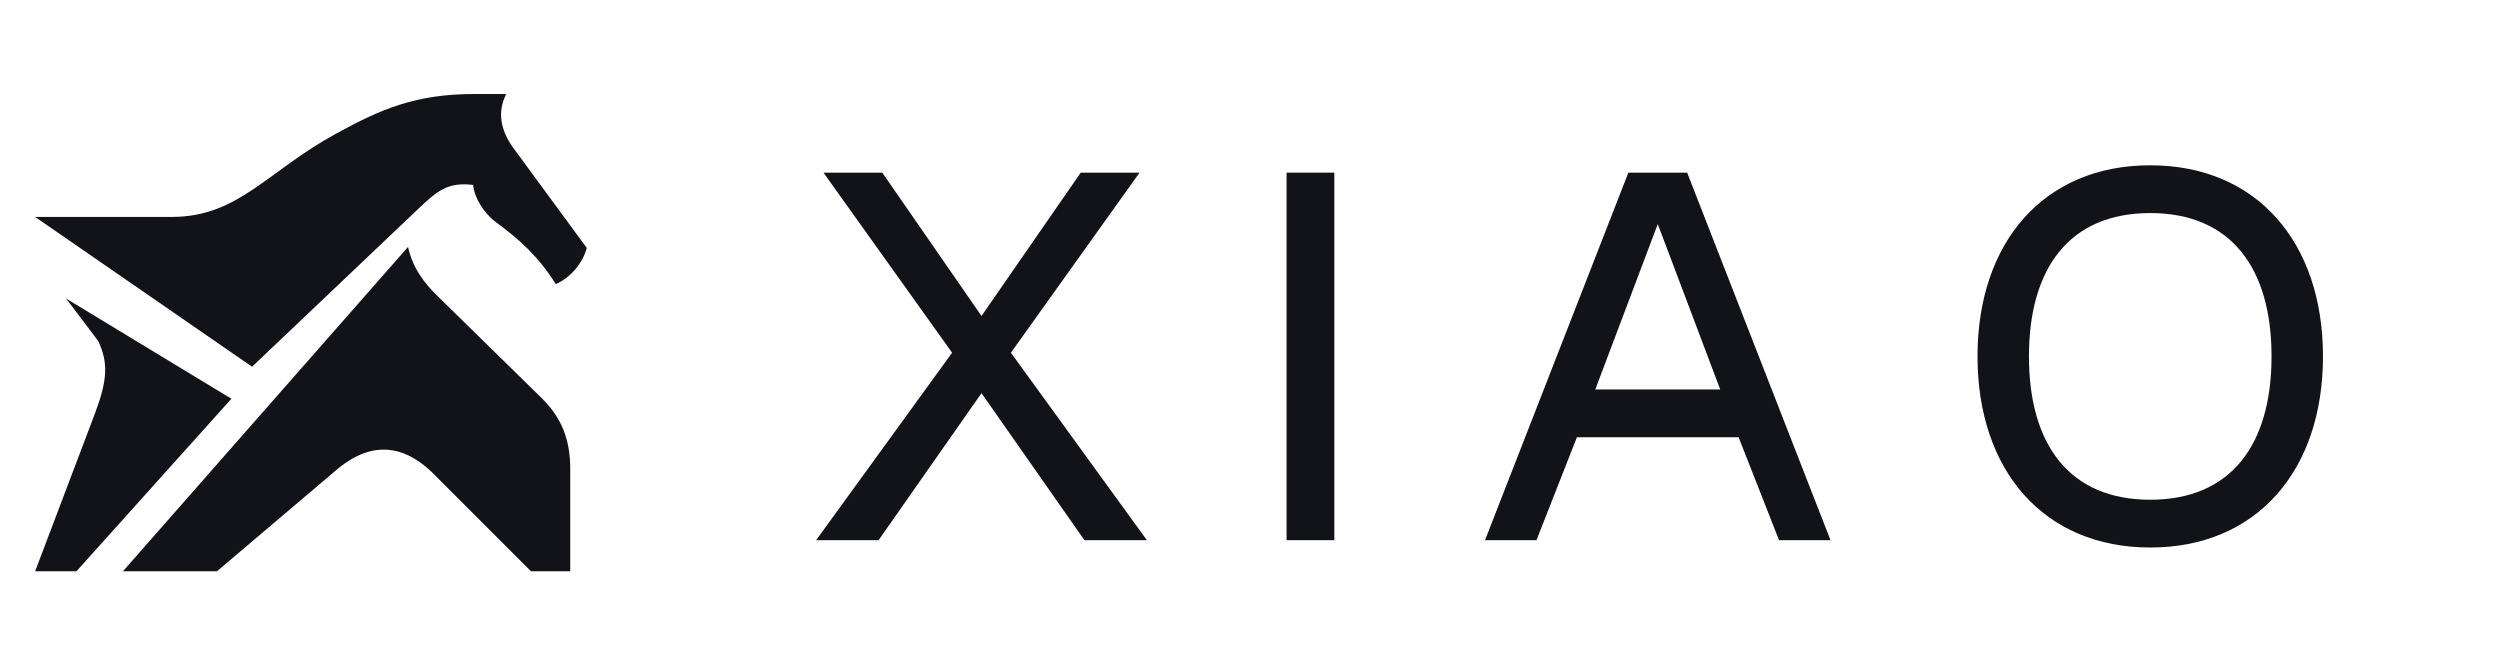
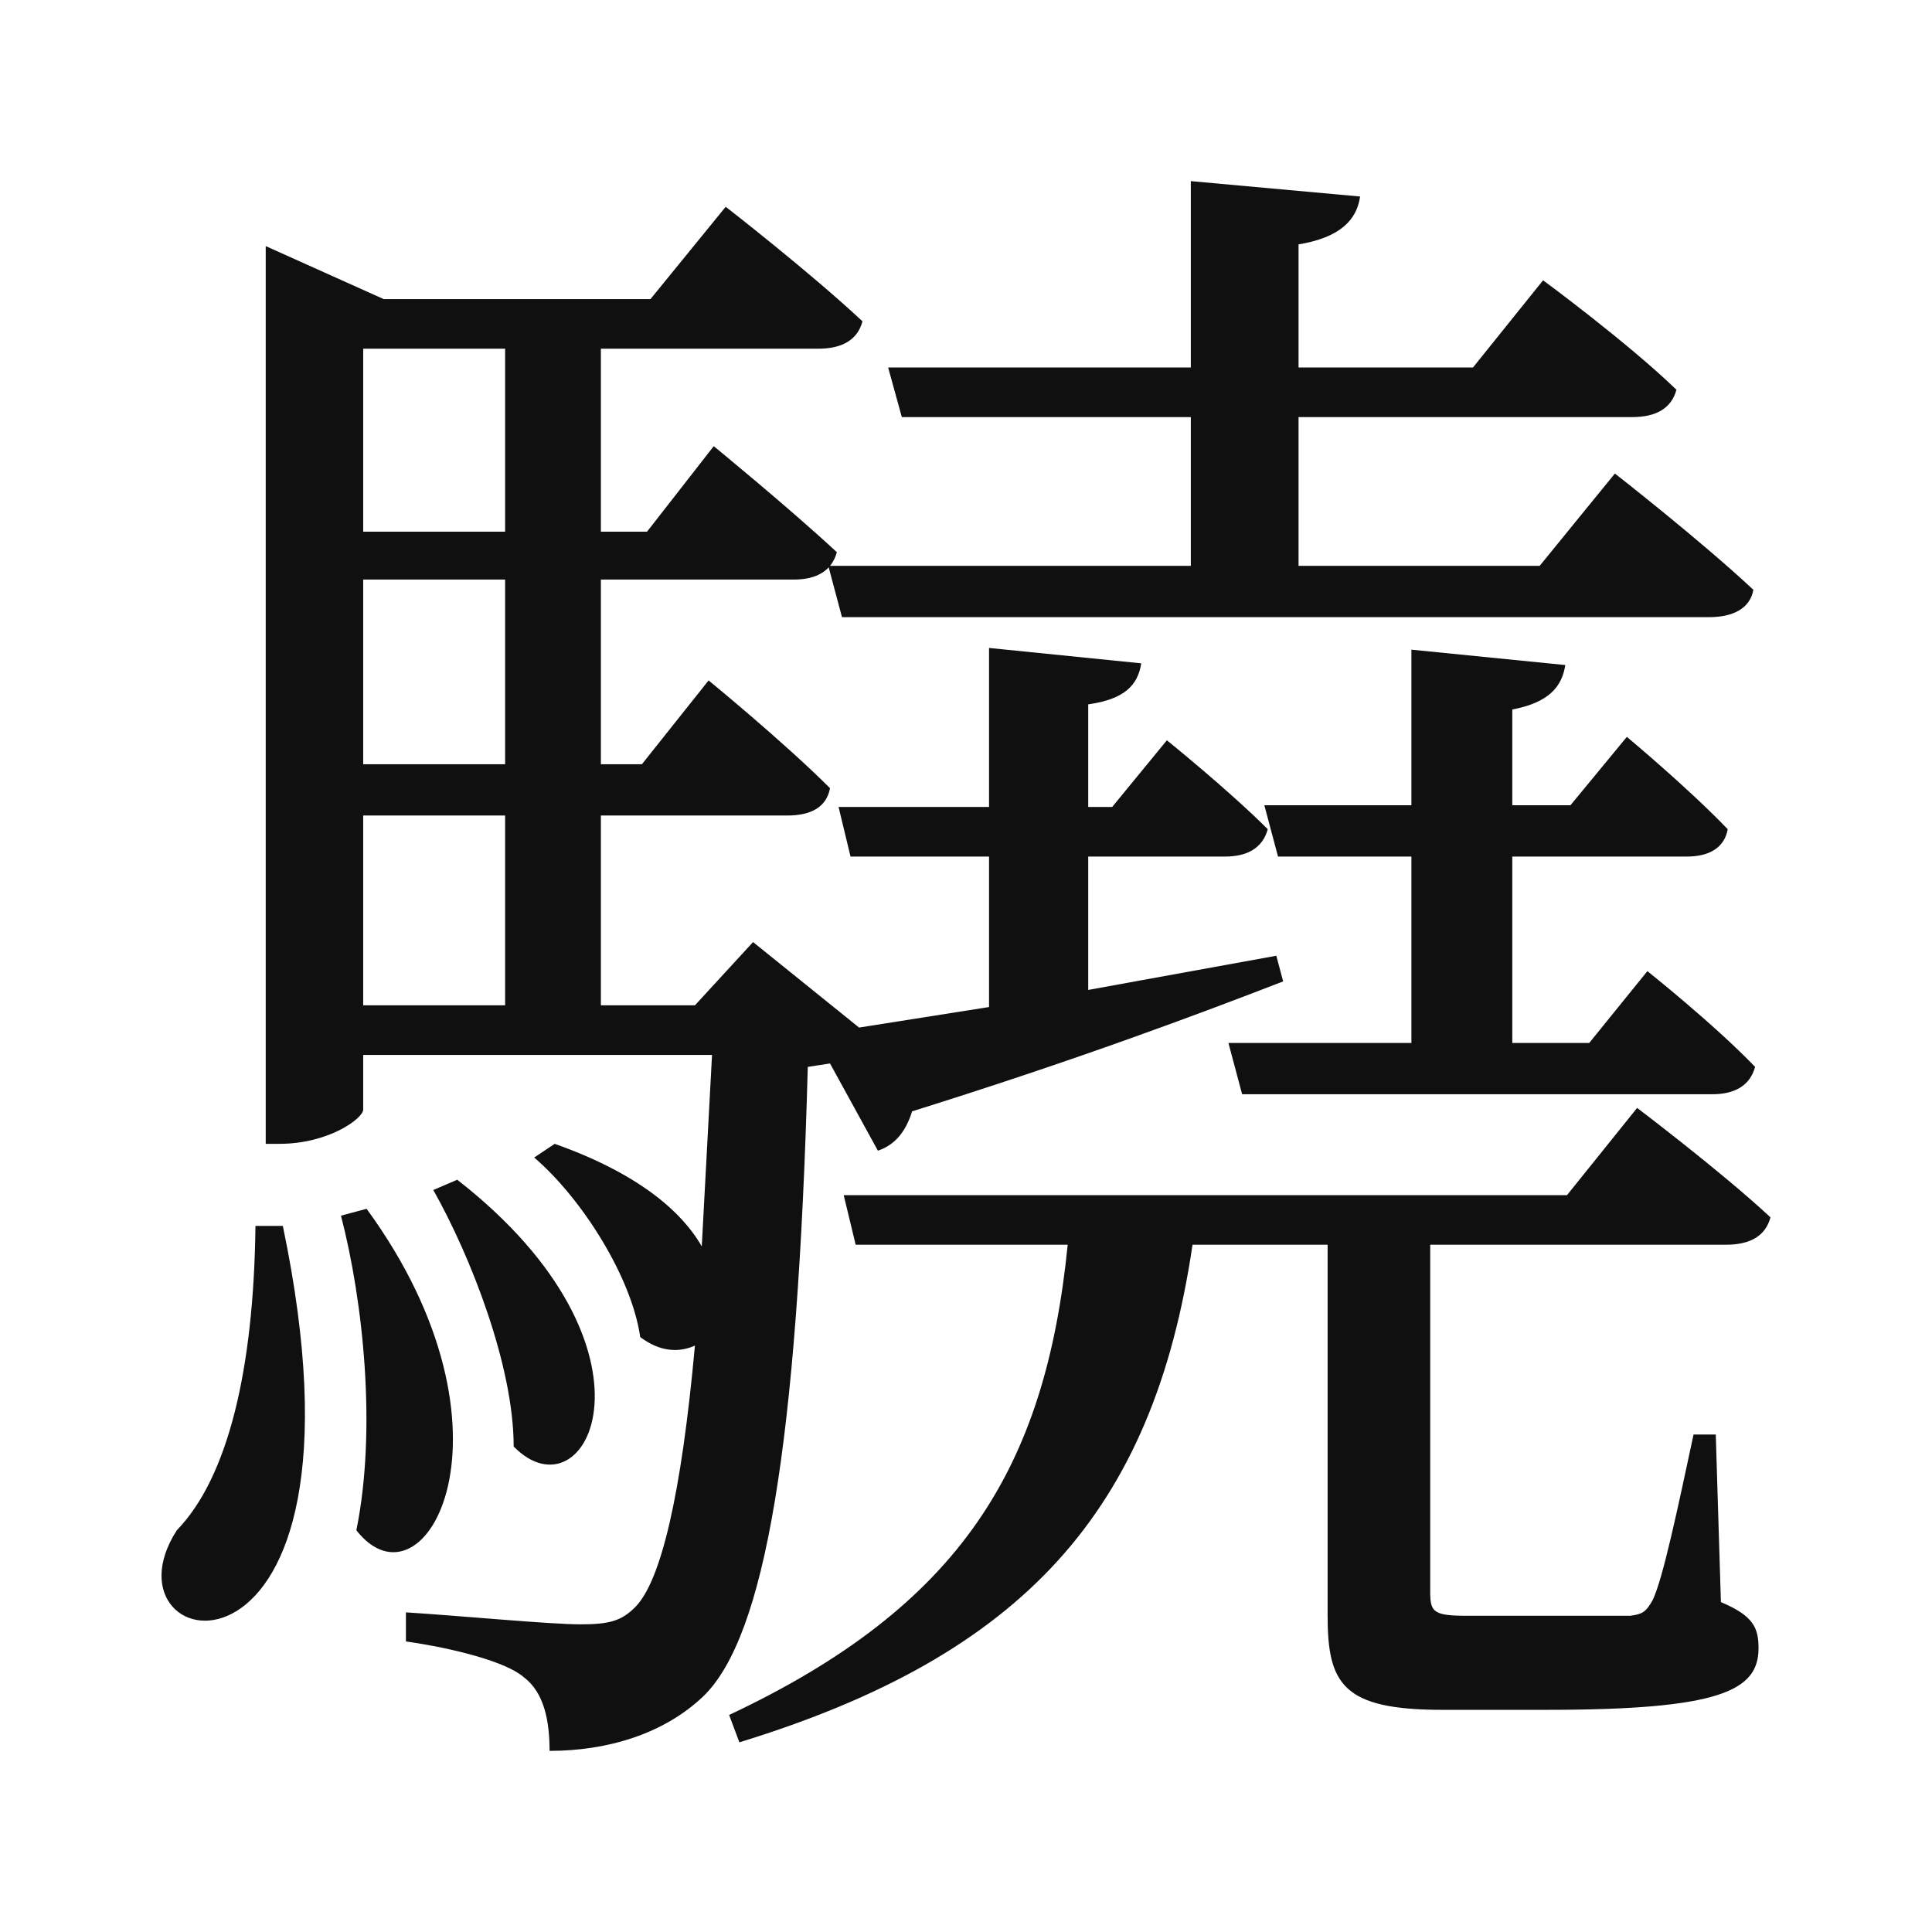
- <svg xmlns="http://www.w3.org/2000/svg" width="484" height="128" viewBox="0 0 484 128" fill="none" role="img" aria-labelledby="xiao-wordmark-dark-title xiao-wordmark-dark-desc">
-   <g fill="#111318" transform="translate(0 8) scale(0.2)">
-     <path d="M34 170H166C231 170 258 126 326 89C368 66 402 51 459 51H490C481 69 485 86 496 102L568 200C564 215 552 229 538 235C521 208 503 192 480 175C468 166 459 151 458 139C433 136 423 145 404 163L244 315Z" />
-     <path d="M64 249L224 346L74 513H34L92 360C104 328 105 311 95 290Z" />
-     <path d="M395 199C399 218 410 234 425 248L525 346C544 365 552 386 552 414V513H514L420 419C387 386 354 389 322 418L210 513H119Z" />
-   </g>
-   <g fill="#111318" fill-rule="evenodd" transform="translate(159.4231 33.4231) scale(0.7115385)">
-     <path d="M0 0H16L43 39L70 0H86L51 49L88 100H71L43 60L15 100H-2L35 49Z" />
-     <path d="M126 0H139V100H126Z" />
-     <path d="M180 100L219 0H235L274 100H260L249 72H205L194 100ZM210 59H244L227 14Z" />
-     <path d="M361-2C390-2 408 19 408 50C408 81 390 102 361 102C332 102 314 81 314 50C314 19 332-2 361-2ZM361 11C339 11 328 26 328 50C328 74 339 89 361 89C383 89 394 74 394 50C394 26 383 11 361 11Z" />
-   </g>
+ <svg xmlns="http://www.w3.org/2000/svg" width="256" height="256" viewBox="0 0 256 256" fill="#101010" role="img" aria-labelledby="title desc">
+   <path data-letter="驍" d="M48.578 160.174 45.179 161.081C48.125 172.41 49.938 189.403 47.219 202.771C56.282 214.327 70.103 189.63 48.578 160.174ZM60.587 156.322 57.415 157.682C62.399 166.519 68.064 181.02 68.064 191.669C77.807 201.638 89.362 178.754 60.587 156.322ZM33.85 162.44C33.624 181.473 30.225 195.747 23.428 202.771C12.325 219.991 51.07 227.468 37.476 162.44H33.85ZM157.789 24V48.697H117.685L119.497 55.268H157.789V74.98H109.755L111.567 81.778H226.443C229.615 81.778 231.881 80.645 232.334 78.153C225.31 71.582 213.981 62.745 213.981 62.745L204.012 74.98H172.064V55.268H216.247C219.419 55.268 221.458 54.135 222.138 51.643C215.567 45.298 204.465 37.142 204.465 37.142L195.175 48.697H172.064V32.383C177.502 31.477 179.768 29.211 180.221 26.039L157.789 24ZM73.502 151.564 70.783 153.377C77.127 158.815 83.698 169.237 84.831 177.168C87.55 179.207 90.042 179.207 92.081 178.301C90.269 198.24 87.55 209.569 84.151 212.967C82.338 214.78 80.752 215.233 76.9 215.233C72.822 215.233 61.04 214.1 53.789 213.647V217.499C60.134 218.405 67.158 220.218 69.423 222.257C72.142 224.296 72.822 228.148 72.822 232C80.526 232 88.003 229.734 93.214 224.749C101.371 216.819 105.676 191.442 107.036 141.368L109.981 140.915L116.325 152.471C118.365 151.791 119.951 150.205 120.857 147.259C142.609 140.462 158.922 134.344 170.025 130.039L169.118 126.641L144.195 131.172V113.499H162.321C165.266 113.499 167.306 112.366 167.985 109.874C162.774 104.662 154.617 98.092 154.617 98.092L147.367 106.928H144.195V93.333C148.953 92.654 150.765 90.841 151.219 87.895L131.053 85.856V106.928H111.114L112.7 113.499H131.053V133.438L113.833 136.157L99.785 124.828L92.081 133.211H79.619V108.061H104.317C107.489 108.061 109.528 106.928 109.981 104.436C103.863 98.318 93.894 90.161 93.894 90.161L85.057 101.264H79.619V76.793H105.223C108.168 76.793 110.208 75.66 110.887 73.168C104.543 67.277 94.574 59.12 94.574 59.12L85.737 70.449H79.619V46.205H108.395C111.567 46.205 113.606 45.072 114.286 42.58C107.262 36.009 96.16 27.399 96.16 27.399L86.19 39.634H50.844L35.21 32.61V151.564H37.022C43.593 151.564 48.125 148.166 48.125 147.033V139.782H94.347L92.988 165.159C90.269 160.401 84.378 155.416 73.502 151.564ZM187.018 86.083V106.702H167.532L169.345 113.499H187.018V138.196H162.774L164.587 144.993H226.896C229.842 144.993 231.881 143.861 232.561 141.368C227.123 135.704 218.286 128.68 218.286 128.68L210.582 138.196H200.386V113.499H223.497C226.443 113.499 228.482 112.366 228.935 109.874C223.724 104.436 215.567 97.638 215.567 97.638L208.09 106.702H200.386V94.013C205.144 93.107 206.957 91.068 207.41 88.122L187.018 86.083ZM111.794 158.362 113.38 164.932H141.476C138.53 194.388 127.428 212.741 96.613 227.242L97.972 230.867C135.585 219.312 152.805 200.279 158.016 164.932H175.916V214.1C175.916 223.163 177.955 226.562 191.097 226.562H204.918C227.802 226.562 233.014 224.07 233.014 218.405C233.014 215.686 232.334 214.1 228.029 212.288L227.349 190.083H224.404C222.365 199.599 220.325 209.342 218.966 212.061C218.06 213.647 217.606 213.874 216.02 214.1C214.208 214.1 210.129 214.1 205.371 214.1H194.495C189.964 214.1 189.51 213.647 189.51 210.928V164.932H228.709C231.881 164.932 233.92 163.8 234.6 161.307C228.029 155.19 216.927 146.806 216.927 146.806L207.637 158.362H111.794ZM48.125 46.205H66.931V70.449H48.125V46.205ZM48.125 76.793H66.931V101.264H48.125V76.793ZM48.125 108.061H66.931V133.211H48.125V108.061Z" />
</svg>
